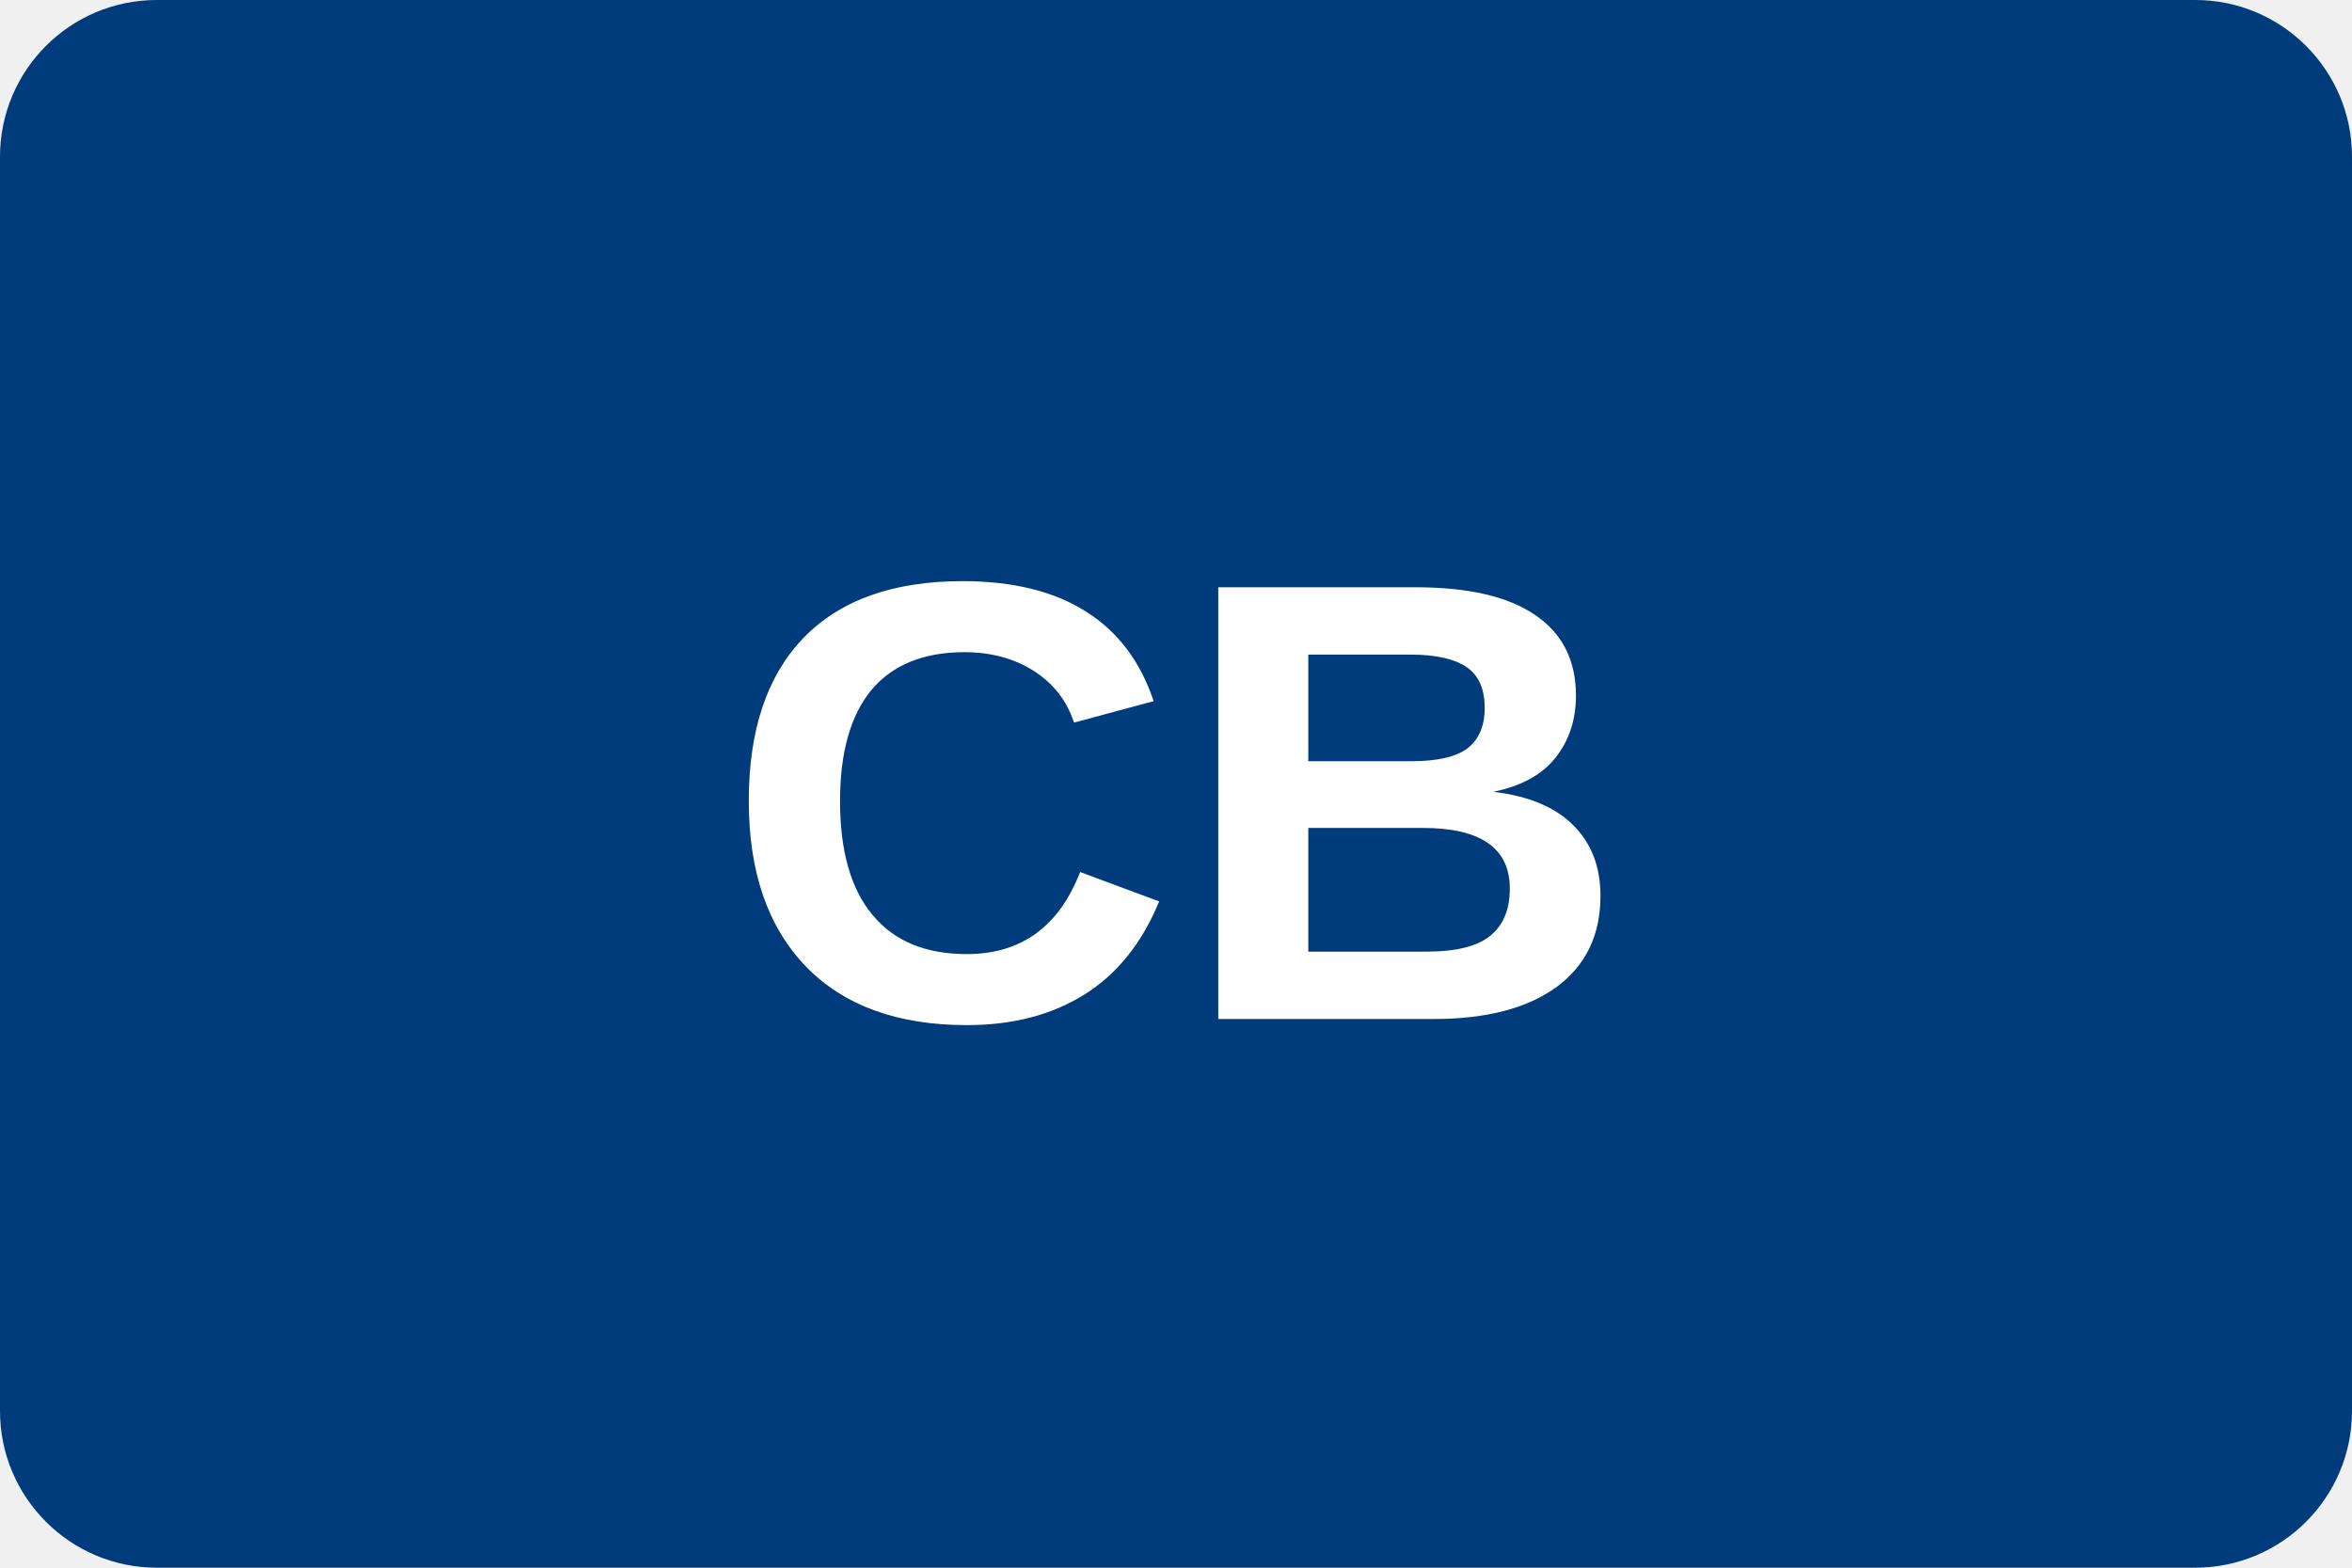
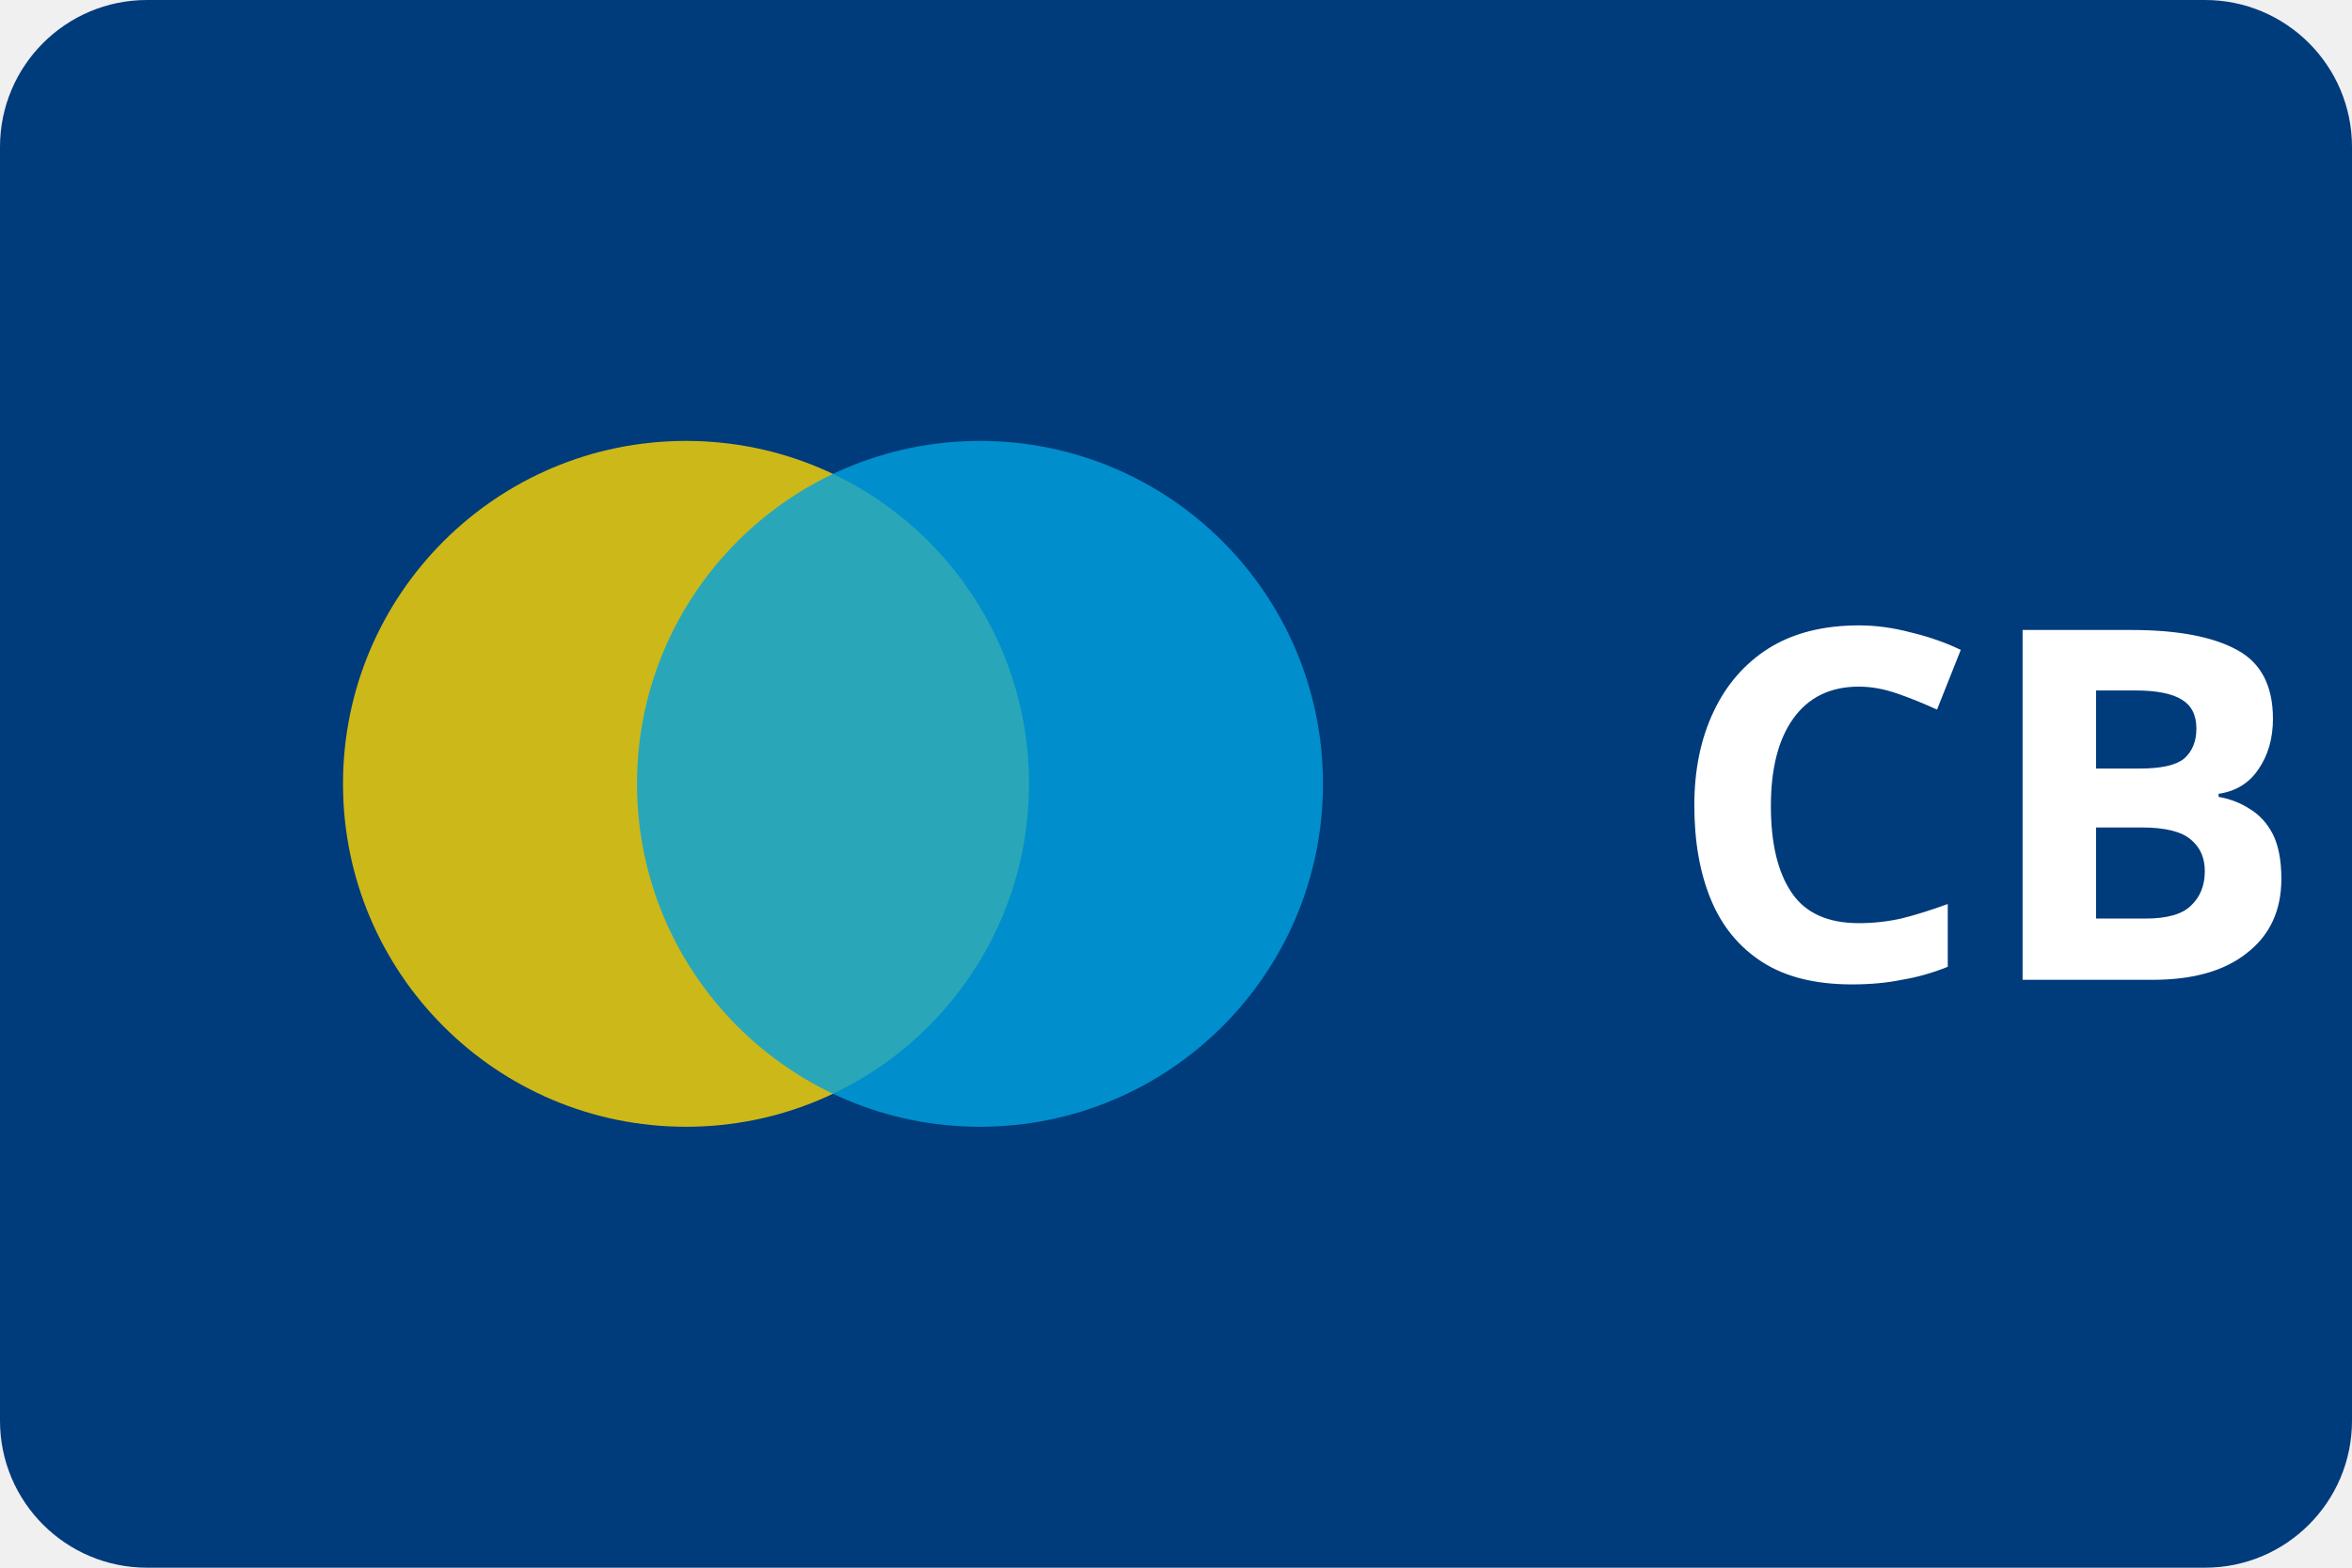
- <svg xmlns="http://www.w3.org/2000/svg" viewBox="0 0 60 40">
-   <rect width="60" height="40" rx="4" fill="#003B7C" />
-   <text x="30" y="26" font-family="Arial, sans-serif" font-size="16" font-weight="bold" fill="white" text-anchor="middle">CB</text>
+ <svg xmlns="http://www.w3.org/2000/svg" viewBox="0 0 48 32">
+   <rect width="48" height="32" rx="3" fill="#003B7C" />
+   <circle cx="14" cy="16" r="7" fill="#FFD700" opacity="0.8" />
+   <circle cx="20" cy="16" r="7" fill="#00A3E0" opacity="0.8" />
+   <text x="34" y="20" font-family="Arial Black, sans-serif" font-size="10" font-weight="900" fill="white">CB</text>
</svg>
